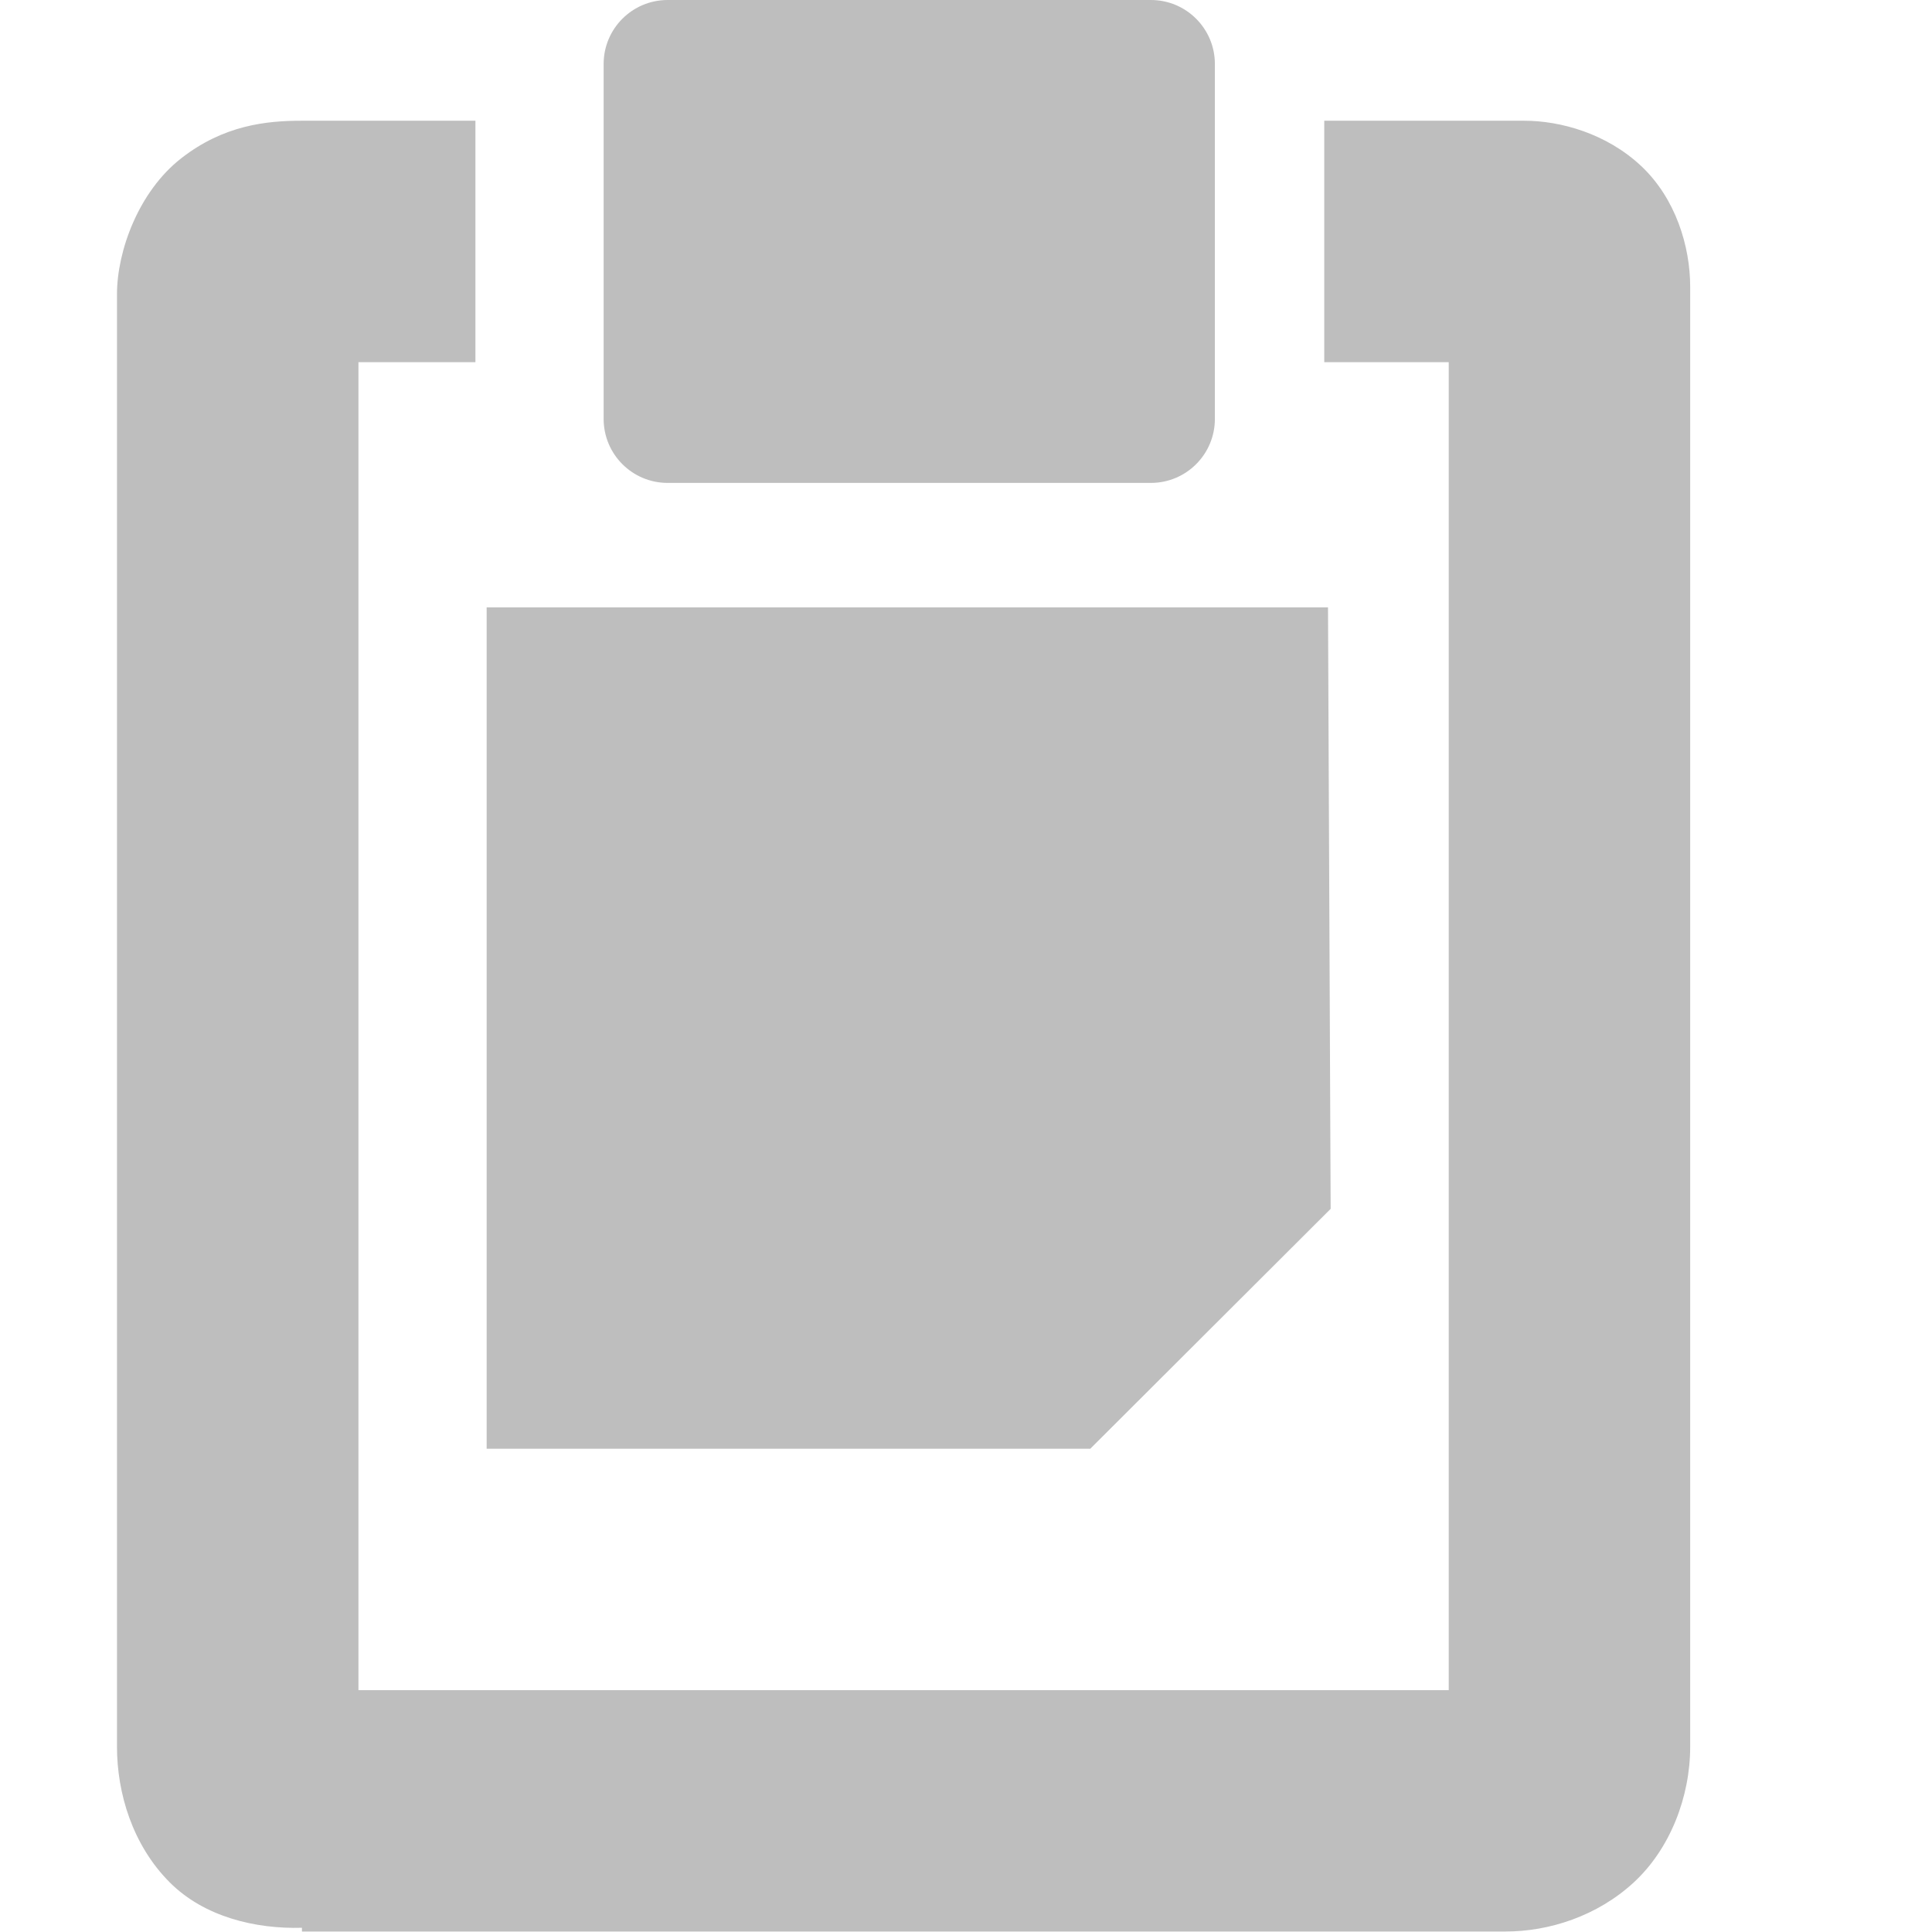
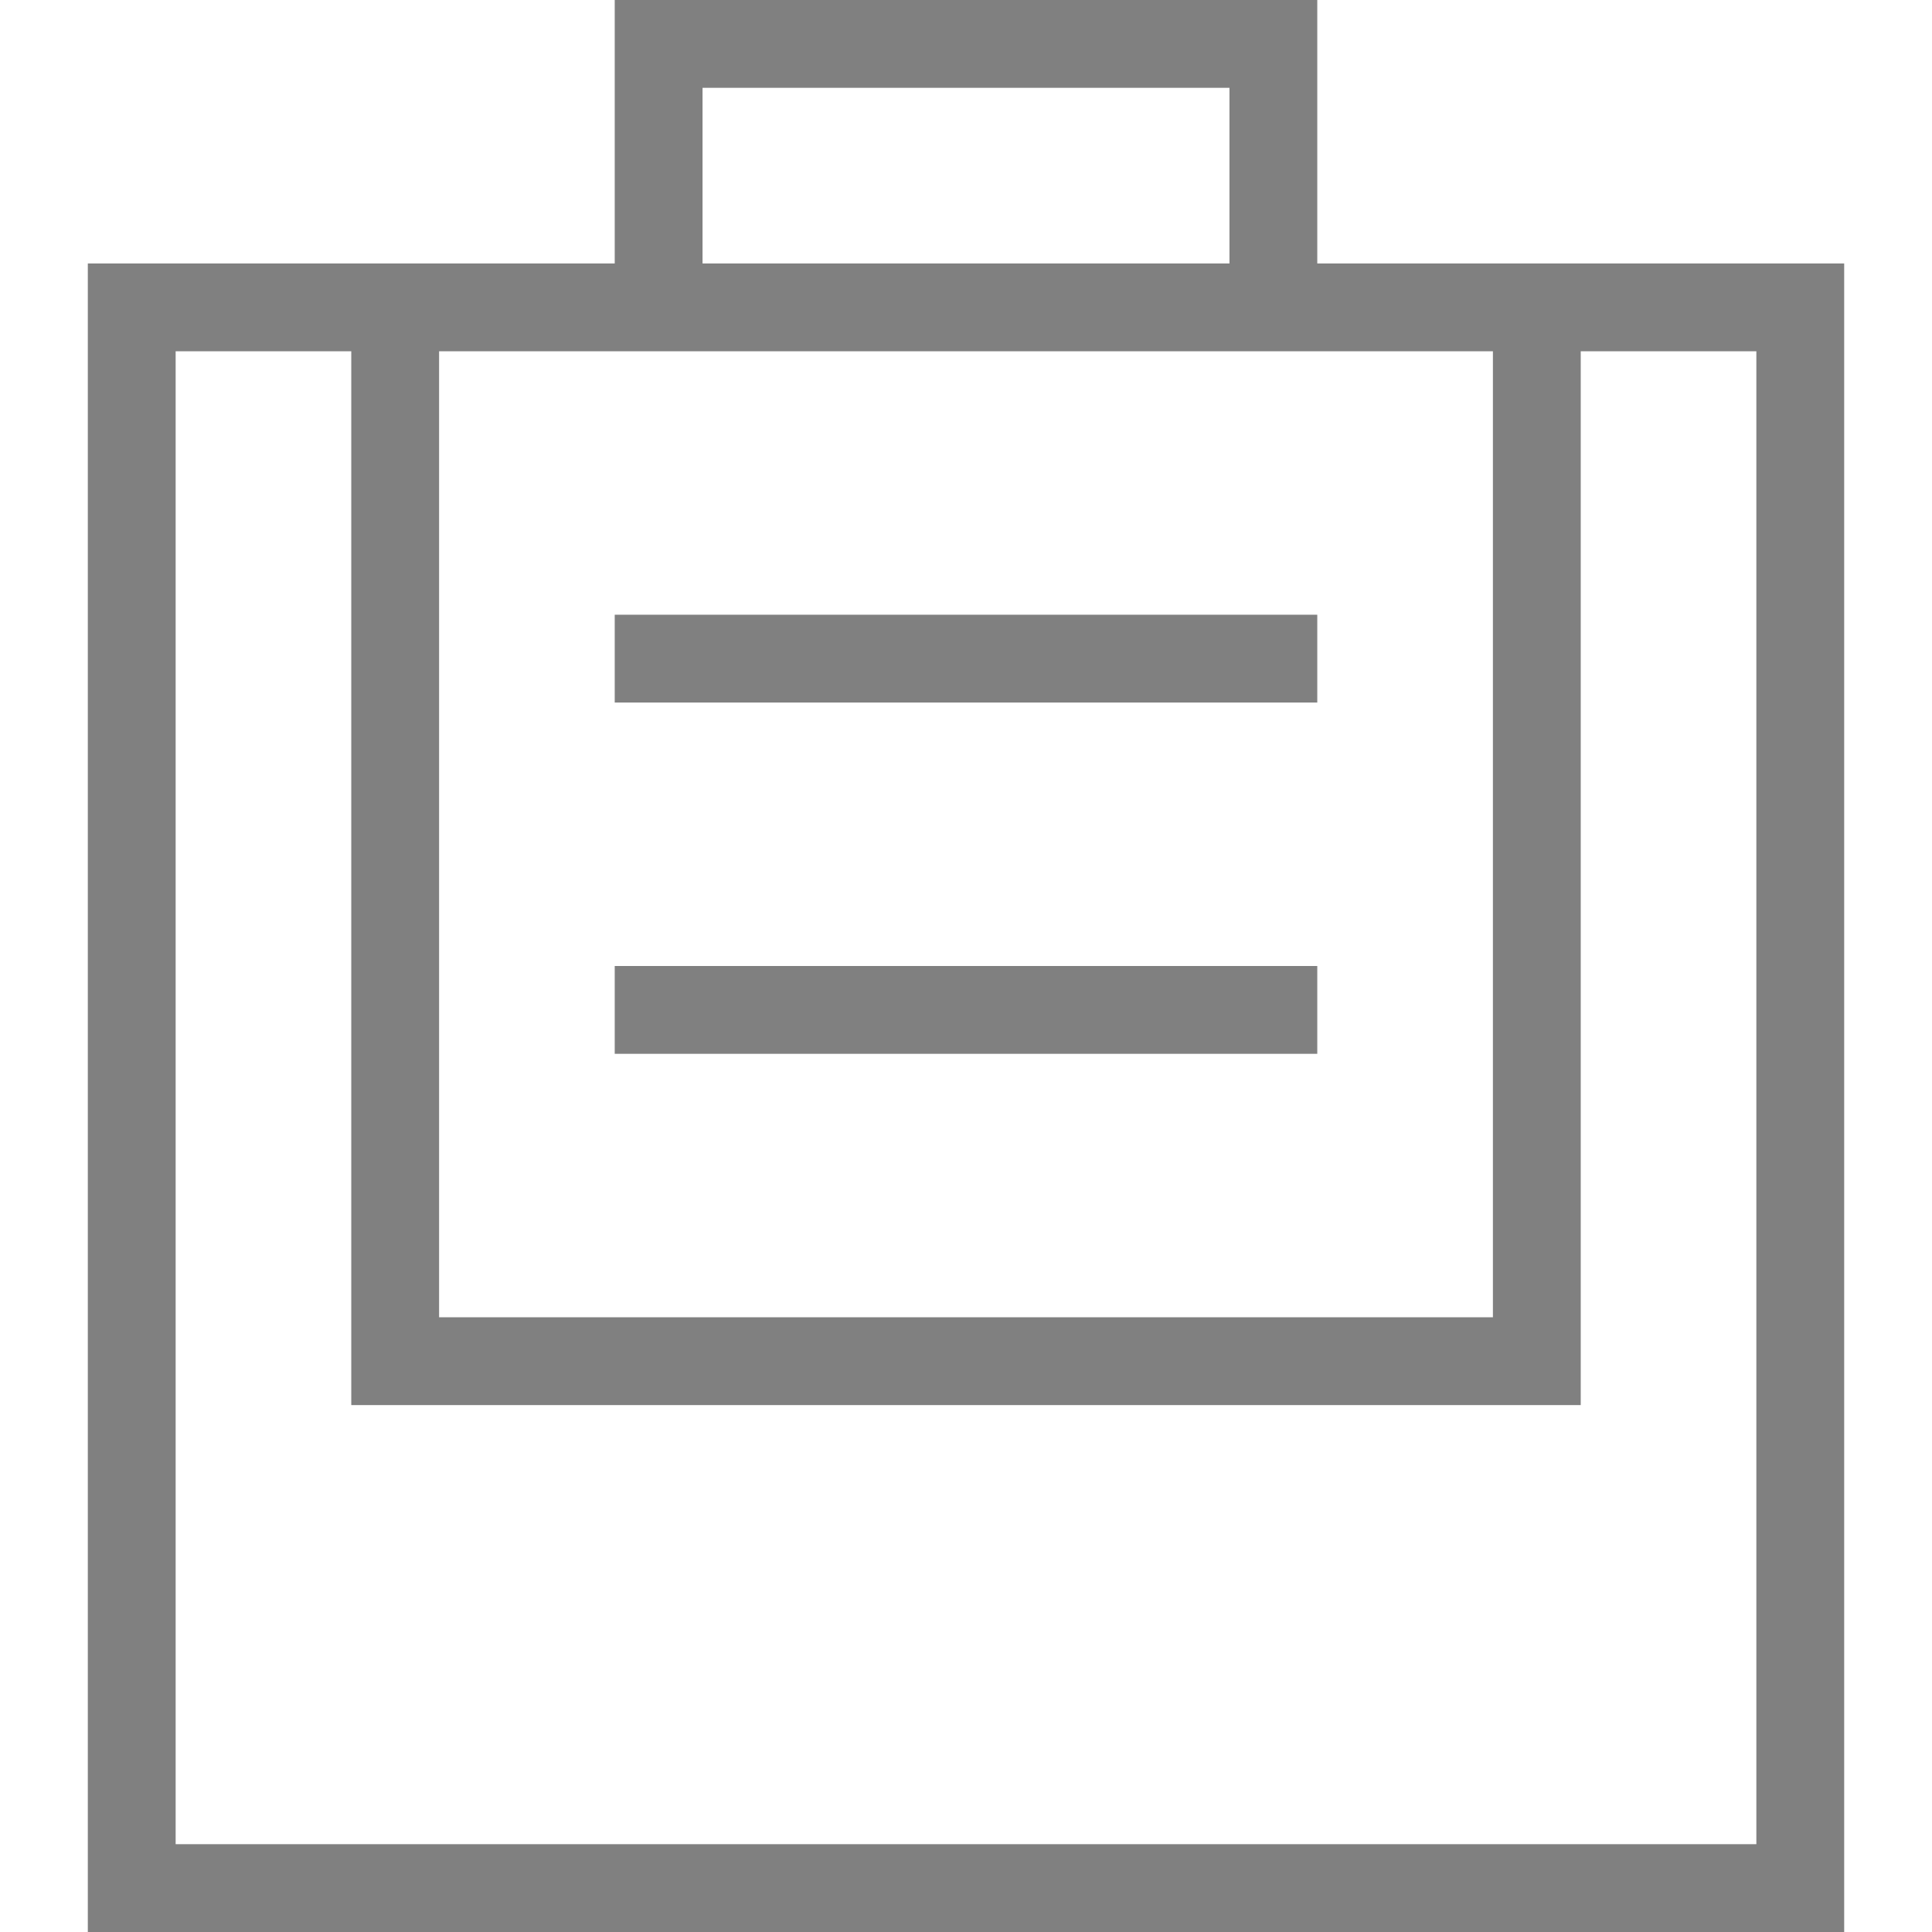
- <svg xmlns="http://www.w3.org/2000/svg" id="svg7384" version="1.1" height="16.003" width="16">
-   <defs id="defs7386" />
-   <g transform="translate(-60,-668)" id="layer9" style="display:inline" />
-   <g transform="translate(-60,-668)" id="layer10" />
-   <g transform="translate(-60,-668)" id="layer11" />
-   <g transform="translate(-60,-668)" id="layer12">
-     <path d="m 64.031,673.031 0,6.969 5,0 1.991,-1.987 -0.022,-4.982 -6.969,0 3e-6,-1e-5 z" id="rect4897" style="fill:#bebebe;fill-opacity:1;stroke:none" />
-     <rect x="65" y="668" id="rect4899" rx="0.53" ry="0.53" height="4" width="5.063" style="fill:#bebebe;fill-opacity:1;stroke:none" />
-     <path d="m 62.5,669 c -0.293,0 -0.647,0.036 -1,0.312 -0.353,0.276 -0.531,0.769 -0.531,1.125 l 0,12.031 c 0,0.384 0.128,0.815 0.438,1.125 0.285,0.285 0.709,0.386 1.094,0.375 l 0,0.031 0.094,0 9.875,0 c 0.363,0 0.76,-0.128 1.062,-0.406 C 73.834,683.315 74,682.883 74,682.469 L 74,670.375 c 0,-0.333 -0.119,-0.73 -0.406,-1 C 73.306,669.105 72.925,669 72.625,669 l -1.656,0 0,2 1.031,0 0,11 -9.031,0 0,-11 0.969,0 0,-2 -1.438,0 z" id="path41043" style="font-size:medium;font-style:normal;font-variant:normal;font-weight:normal;font-stretch:normal;text-indent:0;text-align:start;text-decoration:none;line-height:normal;letter-spacing:normal;word-spacing:normal;text-transform:none;direction:ltr;block-progression:tb;writing-mode:lr-tb;text-anchor:start;color:#000000;fill:#bebebe;fill-opacity:1;stroke:none;stroke-width:2;marker:none;visibility:visible;display:inline;overflow:visible;enable-background:accumulate;font-family:Bitstream Vera Sans;-inkscape-font-specification:Bitstream Vera Sans" />
+ <svg xmlns="http://www.w3.org/2000/svg" version="1.1" id="粘贴" x="0px" y="0px" viewBox="0 0 22 22" style="enable-background:new 0 0 22 22;" xml:space="preserve">
+   <style type="text/css">
+ 	.st0{fill:#808080;}
+ </style>
+   <g id="_22">
+     <rect x="7" y="7" class="st0" width="8" height="1" />
+     <rect x="7" y="11" class="st0" width="8" height="1" />
+     <path class="st0" d="M15,3V0H7v3H1v19h20V3H15z M8,1h6v2H8V1z M17,4v11H5V4H17z M20,21H2V4h2v12h14V4h2V21z" />
  </g>
-   <g transform="translate(-60,-668)" id="layer13" />
-   <g transform="translate(-60,-668)" id="layer14" />
-   <g transform="translate(-60,-668)" id="layer15" style="display:inline" />
</svg>
